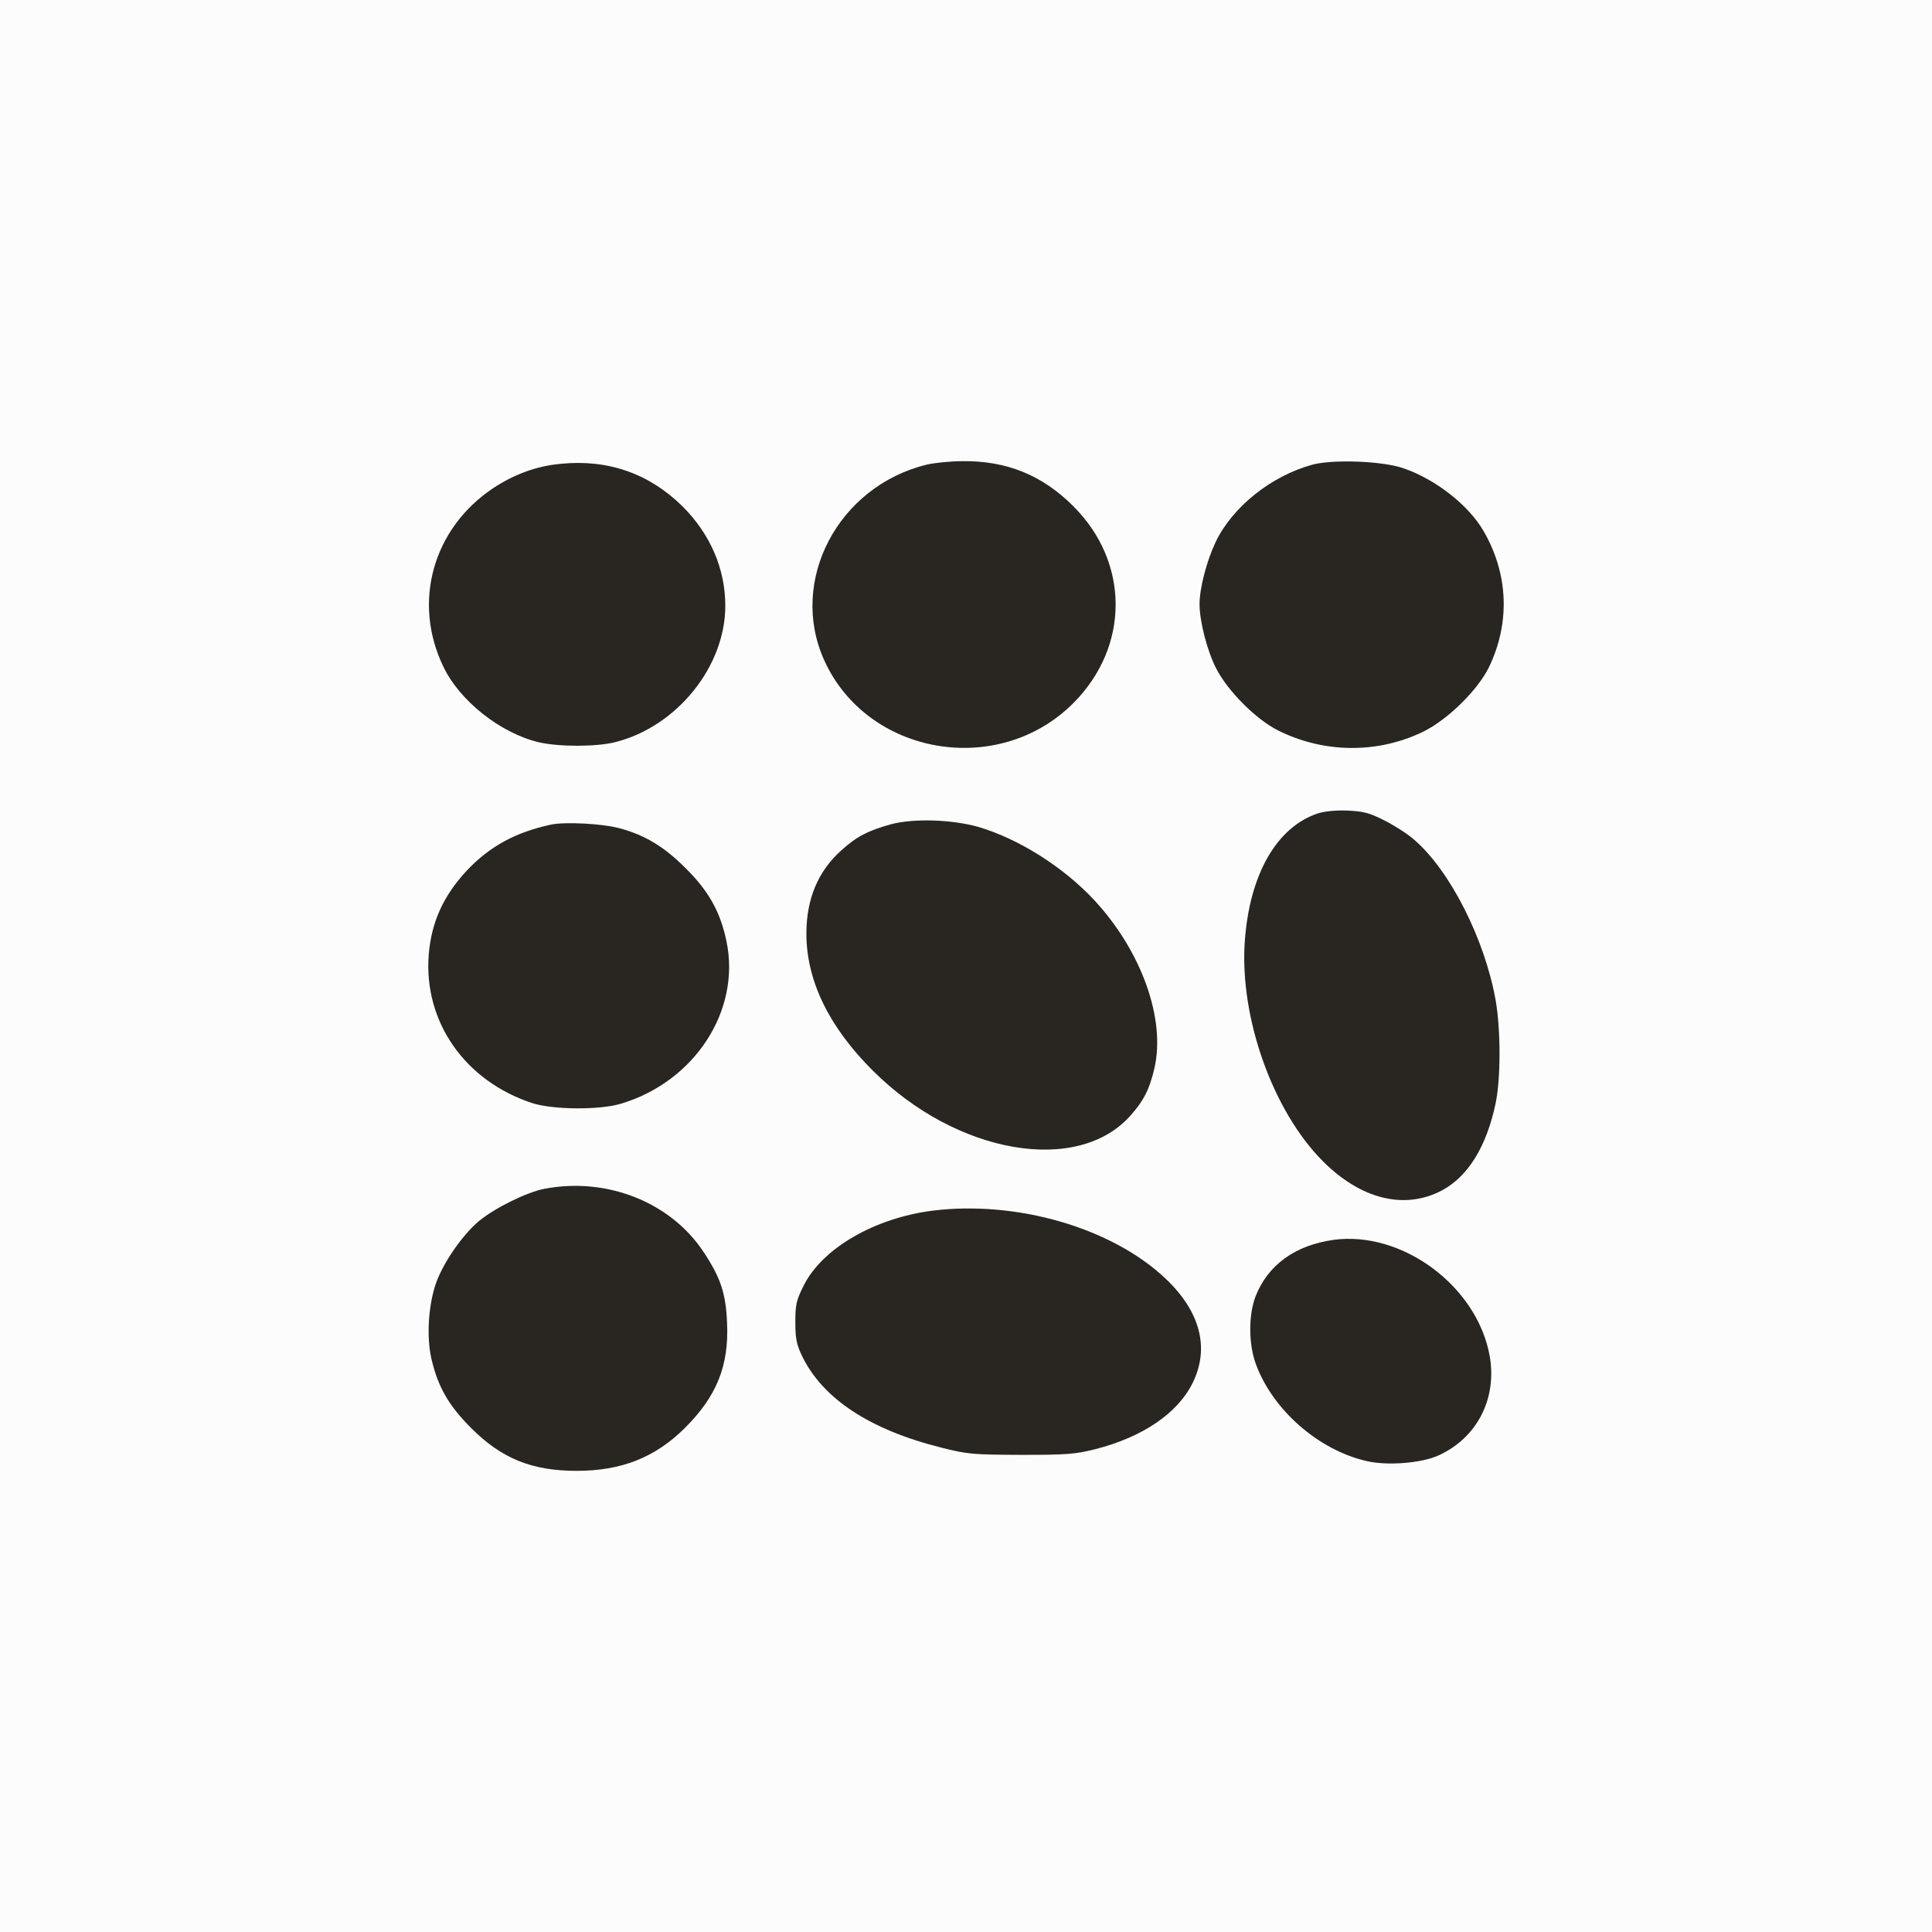
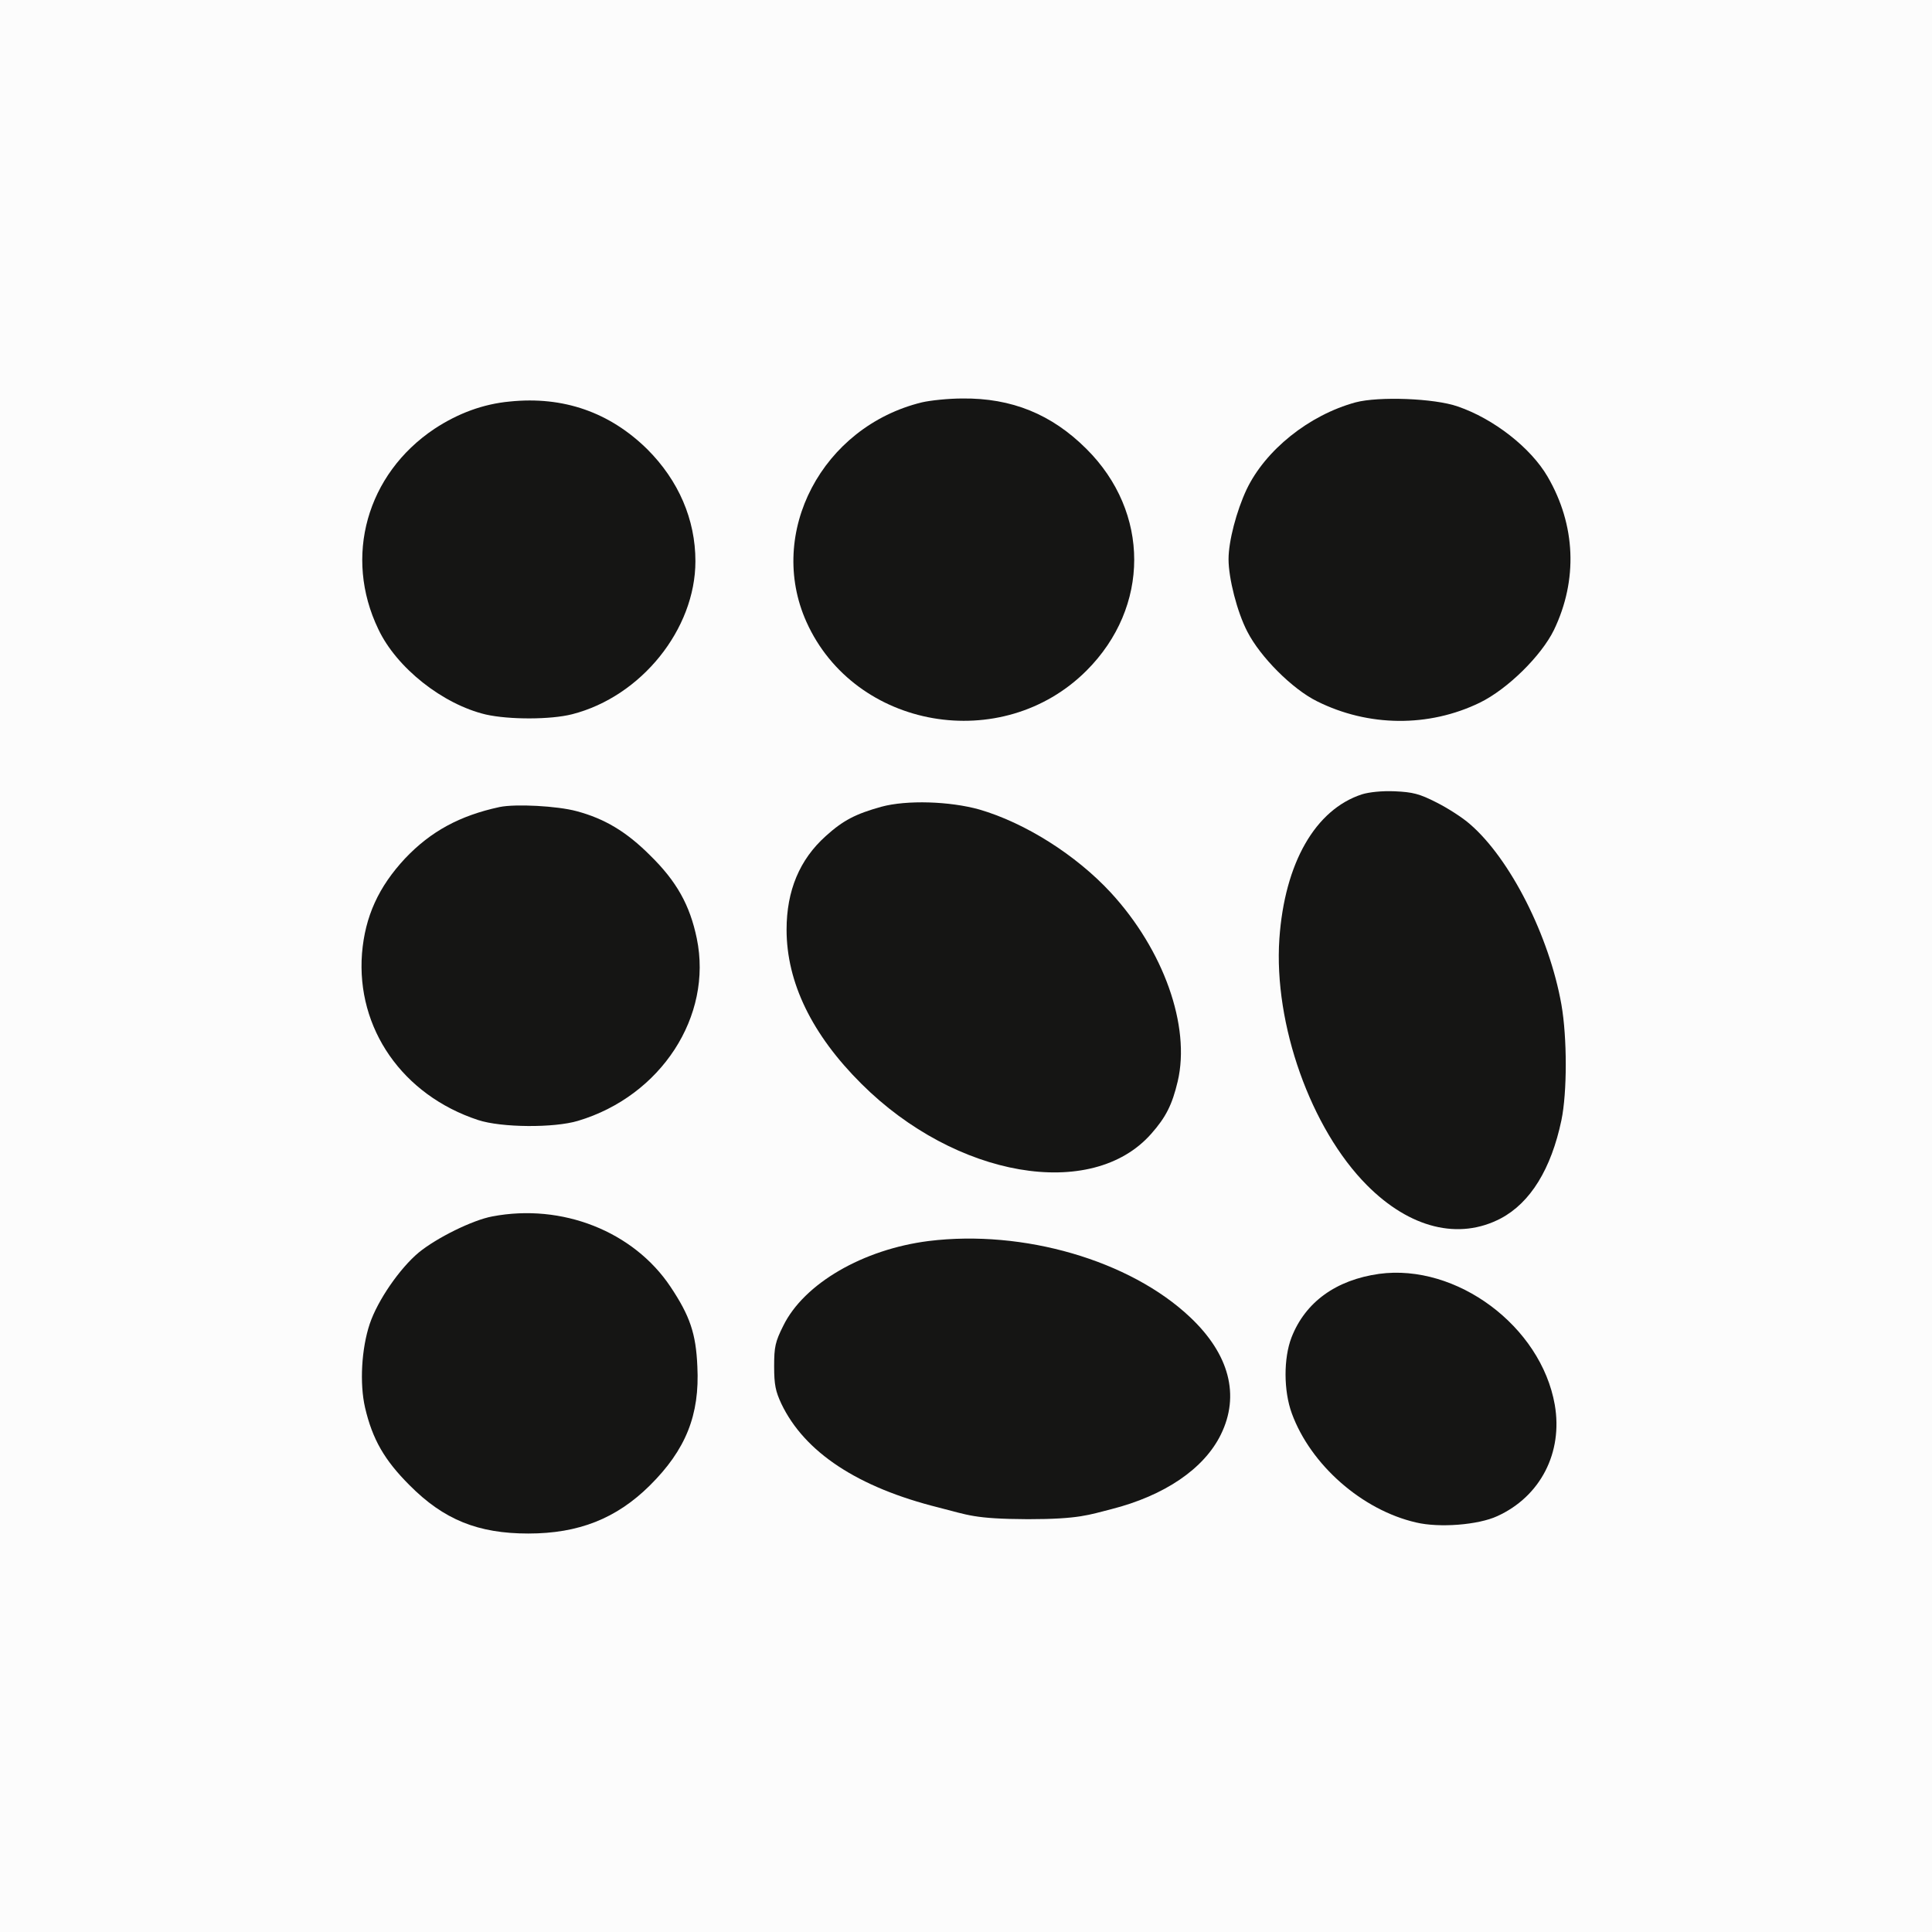
<svg xmlns="http://www.w3.org/2000/svg" width="1024" height="1024" viewBox="0 0 1024 1024" fill="none">
  <rect width="1024" height="1024" fill="#FCFCFC" />
-   <path d="M296.907 245.863C284.274 247.035 272.422 251.463 261.352 258.756C229.444 280.115 218.504 319.056 234.914 353.178C243.509 371.412 265.259 388.603 285.576 393.422C296.516 395.896 316.182 395.896 326.34 393.292C358.9 384.956 384.426 353.178 384.426 321.14C384.426 301.474 376.482 283.111 361.765 268.394C344.053 250.942 322.173 243.258 296.907 245.863Z" fill="#292521" />
-   <path d="M491.222 246.253C444.206 257.714 417.898 307.725 436.782 349.792C459.574 400.454 529.121 412.436 568.843 372.714C598.798 342.759 598.798 298.088 568.843 268.263C552.433 251.853 533.549 244.169 510.236 244.43C503.724 244.43 495.129 245.341 491.222 246.253Z" fill="#292521" />
-   <path d="M695.694 246.253C673.684 252.244 653.107 268.784 644.251 287.408C639.562 297.436 635.785 311.632 635.785 320.228C635.785 329.214 639.823 345.103 644.641 354.35C650.762 366.332 665.87 381.44 677.461 387.17C701.685 399.282 730.207 399.543 754.301 387.821C767.325 381.44 783.214 365.811 789.205 353.569C800.536 329.996 799.494 304.079 786.21 281.287C778.265 267.612 760.683 253.937 743.882 248.207C732.812 244.299 706.504 243.388 695.694 246.253Z" fill="#292521" />
-   <path d="M698.69 431.06C676.68 438.223 662.223 463.49 659.749 499.175C657.014 539.418 674.596 588.778 701.034 615.347C721.221 635.664 744.403 641.394 764.2 630.975C778.135 623.552 787.903 607.663 792.722 584.741C795.457 571.587 795.457 545.8 792.722 530.171C786.991 497.872 768.628 461.536 749.613 445.126C746.096 442 738.933 437.442 733.724 434.837C725.779 430.8 722.654 430.019 714.188 429.628C708.067 429.367 702.076 430.019 698.69 431.06Z" fill="#292521" />
-   <path d="M472.077 436.921C459.965 440.307 454.104 443.303 445.899 450.726C433.526 461.796 427.405 476.513 427.405 494.877C427.405 519.752 439.387 544.367 462.7 567.549C507.111 611.83 571.318 622.9 599.319 591.122C606.352 583.178 609.217 577.317 611.822 566.377C617.943 540.33 605.18 504.384 580.174 477.295C563.764 459.582 539.8 444.475 518.311 438.223C504.376 434.316 484.059 433.665 472.077 436.921Z" fill="#292521" />
-   <path d="M292.088 437.051C273.334 441.088 259.659 448.512 247.547 461.275C235.044 474.689 228.662 488.625 227.23 506.077C224.495 541.501 246.375 572.889 281.93 584.61C293 588.257 317.875 588.387 329.076 585.001C368.277 573.279 392.632 535.641 385.078 499.044C381.822 483.285 375.57 472.085 363.068 459.842C351.867 448.642 341.578 442.521 328.424 439.004C319.308 436.53 299.642 435.488 292.088 437.051Z" fill="#292521" />
-   <path d="M288.702 630.063C279.455 631.757 262.524 640.092 253.928 647.125C245.072 654.548 234.653 669.525 230.876 680.726C226.969 692.447 226.057 708.857 228.662 720.188C232.179 735.295 237.909 745.063 249.63 756.785C265.78 773.064 281.929 779.576 305.633 779.576C329.336 779.576 347.178 772.543 362.937 756.915C379.868 740.114 386.51 723.704 385.338 700.782C384.687 685.284 381.822 676.949 372.705 663.274C355.253 637.096 321.522 623.812 288.702 630.063Z" fill="#292521" />
-   <path d="M494.477 641.654C463.481 645.561 435.61 661.711 425.842 681.637C422.065 689.191 421.544 691.535 421.544 700.782C421.544 709.378 422.196 712.503 424.931 718.364C435.871 741.286 461.006 757.826 499.166 767.333C513.101 770.85 515.836 770.98 541.363 771.11C565.717 771.11 570.015 770.72 580.434 768.115C605.57 761.733 624.194 749.1 632.139 732.951C641.255 714.457 636.176 695.052 617.682 677.6C589.29 650.771 539.019 636.184 494.477 641.654Z" fill="#292521" />
-   <path d="M706.765 657.153C686.447 660.018 671.991 670.437 665.479 687.108C661.702 696.876 661.702 712.244 665.609 722.923C674.466 747.147 698.69 768.506 724.216 774.367C735.156 776.972 753.52 775.539 762.506 771.371C782.823 762.125 793.503 741.417 789.596 718.886C783.084 681.768 743.231 652.204 706.765 657.153Z" fill="#292521" />
+   <g transform="translate(512 512) scale(0.8) translate(-512 -512)">
+     <path d="M209.75 138.022C191.997 139.669 175.344 145.891 159.788 156.14C114.95 186.154 99.577 240.874 122.636 288.823C134.715 314.444 165.278 338.602 193.828 345.373C209.2 348.85 236.835 348.85 251.11 345.19C296.863 333.477 332.733 288.823 332.733 243.802C332.733 216.167 321.569 190.363 300.889 169.683C275.999 145.159 245.254 134.362 209.75 138.022Z" fill="#151514" />
+     <path d="M482.802 138.571C416.735 154.676 379.767 224.952 406.303 284.065C438.33 355.256 536.058 372.093 591.876 316.275C633.969 274.182 633.969 211.409 591.876 169.5C568.817 146.441 542.28 135.643 509.521 136.009C500.371 136.009 488.292 137.29 482.802 138.571Z" fill="#151514" />
+     <path d="M770.129 138.571C739.2 146.989 710.284 170.231 697.839 196.402C691.251 210.494 685.944 230.442 685.944 242.521C685.944 255.148 691.617 277.476 698.388 290.469C706.99 307.306 728.219 328.536 744.507 336.588C778.547 353.608 818.626 353.974 852.483 337.503C870.784 328.536 893.112 306.574 901.53 289.371C917.452 256.246 915.988 219.827 897.321 187.8C886.157 168.584 861.451 149.368 837.842 141.316C822.287 135.825 785.318 134.544 770.129 138.571Z" fill="#151514" />
+     <path d="M774.338 398.263C743.409 408.329 723.095 443.833 719.618 493.978C715.775 550.528 740.481 619.889 777.632 657.223C805.999 685.773 838.575 693.825 866.393 679.184C885.975 668.753 899.7 646.426 906.472 614.216C910.315 595.732 910.315 559.495 906.472 537.534C898.419 492.148 872.615 441.088 845.895 418.028C840.954 413.636 830.888 407.231 823.568 403.57C812.404 397.897 808.012 396.799 796.116 396.25C787.515 395.884 779.096 396.799 774.338 398.263Z" fill="#151514" />
+     <path d="M455.9 406.499C438.88 411.257 430.644 415.466 419.114 425.898C401.728 441.454 393.127 462.134 393.127 487.938C393.127 522.893 409.964 557.482 442.723 590.058C505.13 652.282 595.354 667.838 634.701 623.183C644.584 612.02 648.61 603.784 652.27 588.411C660.872 551.809 642.937 501.298 607.799 463.232C584.739 438.342 551.065 417.113 520.868 408.329C501.286 402.838 472.737 401.923 455.9 406.499Z" fill="#151514" />
+     <path d="M202.979 406.681C176.625 412.354 157.409 422.786 140.389 440.721C122.82 459.571 113.852 479.153 111.839 503.677C107.996 553.455 138.742 597.561 188.704 614.032C204.26 619.156 239.215 619.339 254.954 614.581C310.04 598.11 344.263 545.22 333.648 493.794C329.073 471.65 320.289 455.911 302.719 438.708C286.981 422.969 272.523 414.367 254.039 409.426C241.228 405.949 213.593 404.485 202.979 406.681Z" fill="#151514" />
+     <path d="M198.22 677.904C185.226 680.283 161.435 691.996 149.356 701.878C136.911 712.31 122.271 733.356 116.963 749.095C111.473 765.566 110.192 788.625 113.852 804.547C118.793 825.776 126.846 839.502 143.317 855.973C166.01 878.849 188.703 888 222.011 888C255.319 888 280.392 878.117 302.536 856.156C326.327 832.548 335.661 809.488 334.014 777.279C333.099 755.5 329.073 743.788 316.262 724.571C291.738 687.786 244.339 669.119 198.22 677.904Z" fill="#151514" />
+     <path d="M487.377 694.191C443.821 699.681 404.657 722.375 390.931 750.375C385.623 760.99 384.891 764.284 384.891 777.278C384.891 789.356 385.806 793.749 389.65 801.984C405.023 834.194 440.344 857.436 493.966 870.796C513.548 875.737 517.13 878.317 553 878.5C587.223 878.5 593.524 875.554 608.164 871.894C643.485 862.927 669.656 845.175 680.82 822.481C693.63 796.494 686.493 769.225 660.505 744.702C620.609 707.002 549.967 686.504 487.377 694.191Z" fill="#151514" />
+     <path d="M785.684 715.97C757.135 719.996 736.82 734.637 727.67 758.063C722.363 771.788 722.363 793.384 727.853 808.39C740.298 842.43 774.338 872.444 810.208 880.68C825.581 884.34 851.385 882.327 864.013 876.47C892.562 863.477 907.569 834.378 902.079 802.717C892.928 750.559 836.927 709.016 785.684 715.97Z" fill="#151514" />
+   </g>
</svg>
